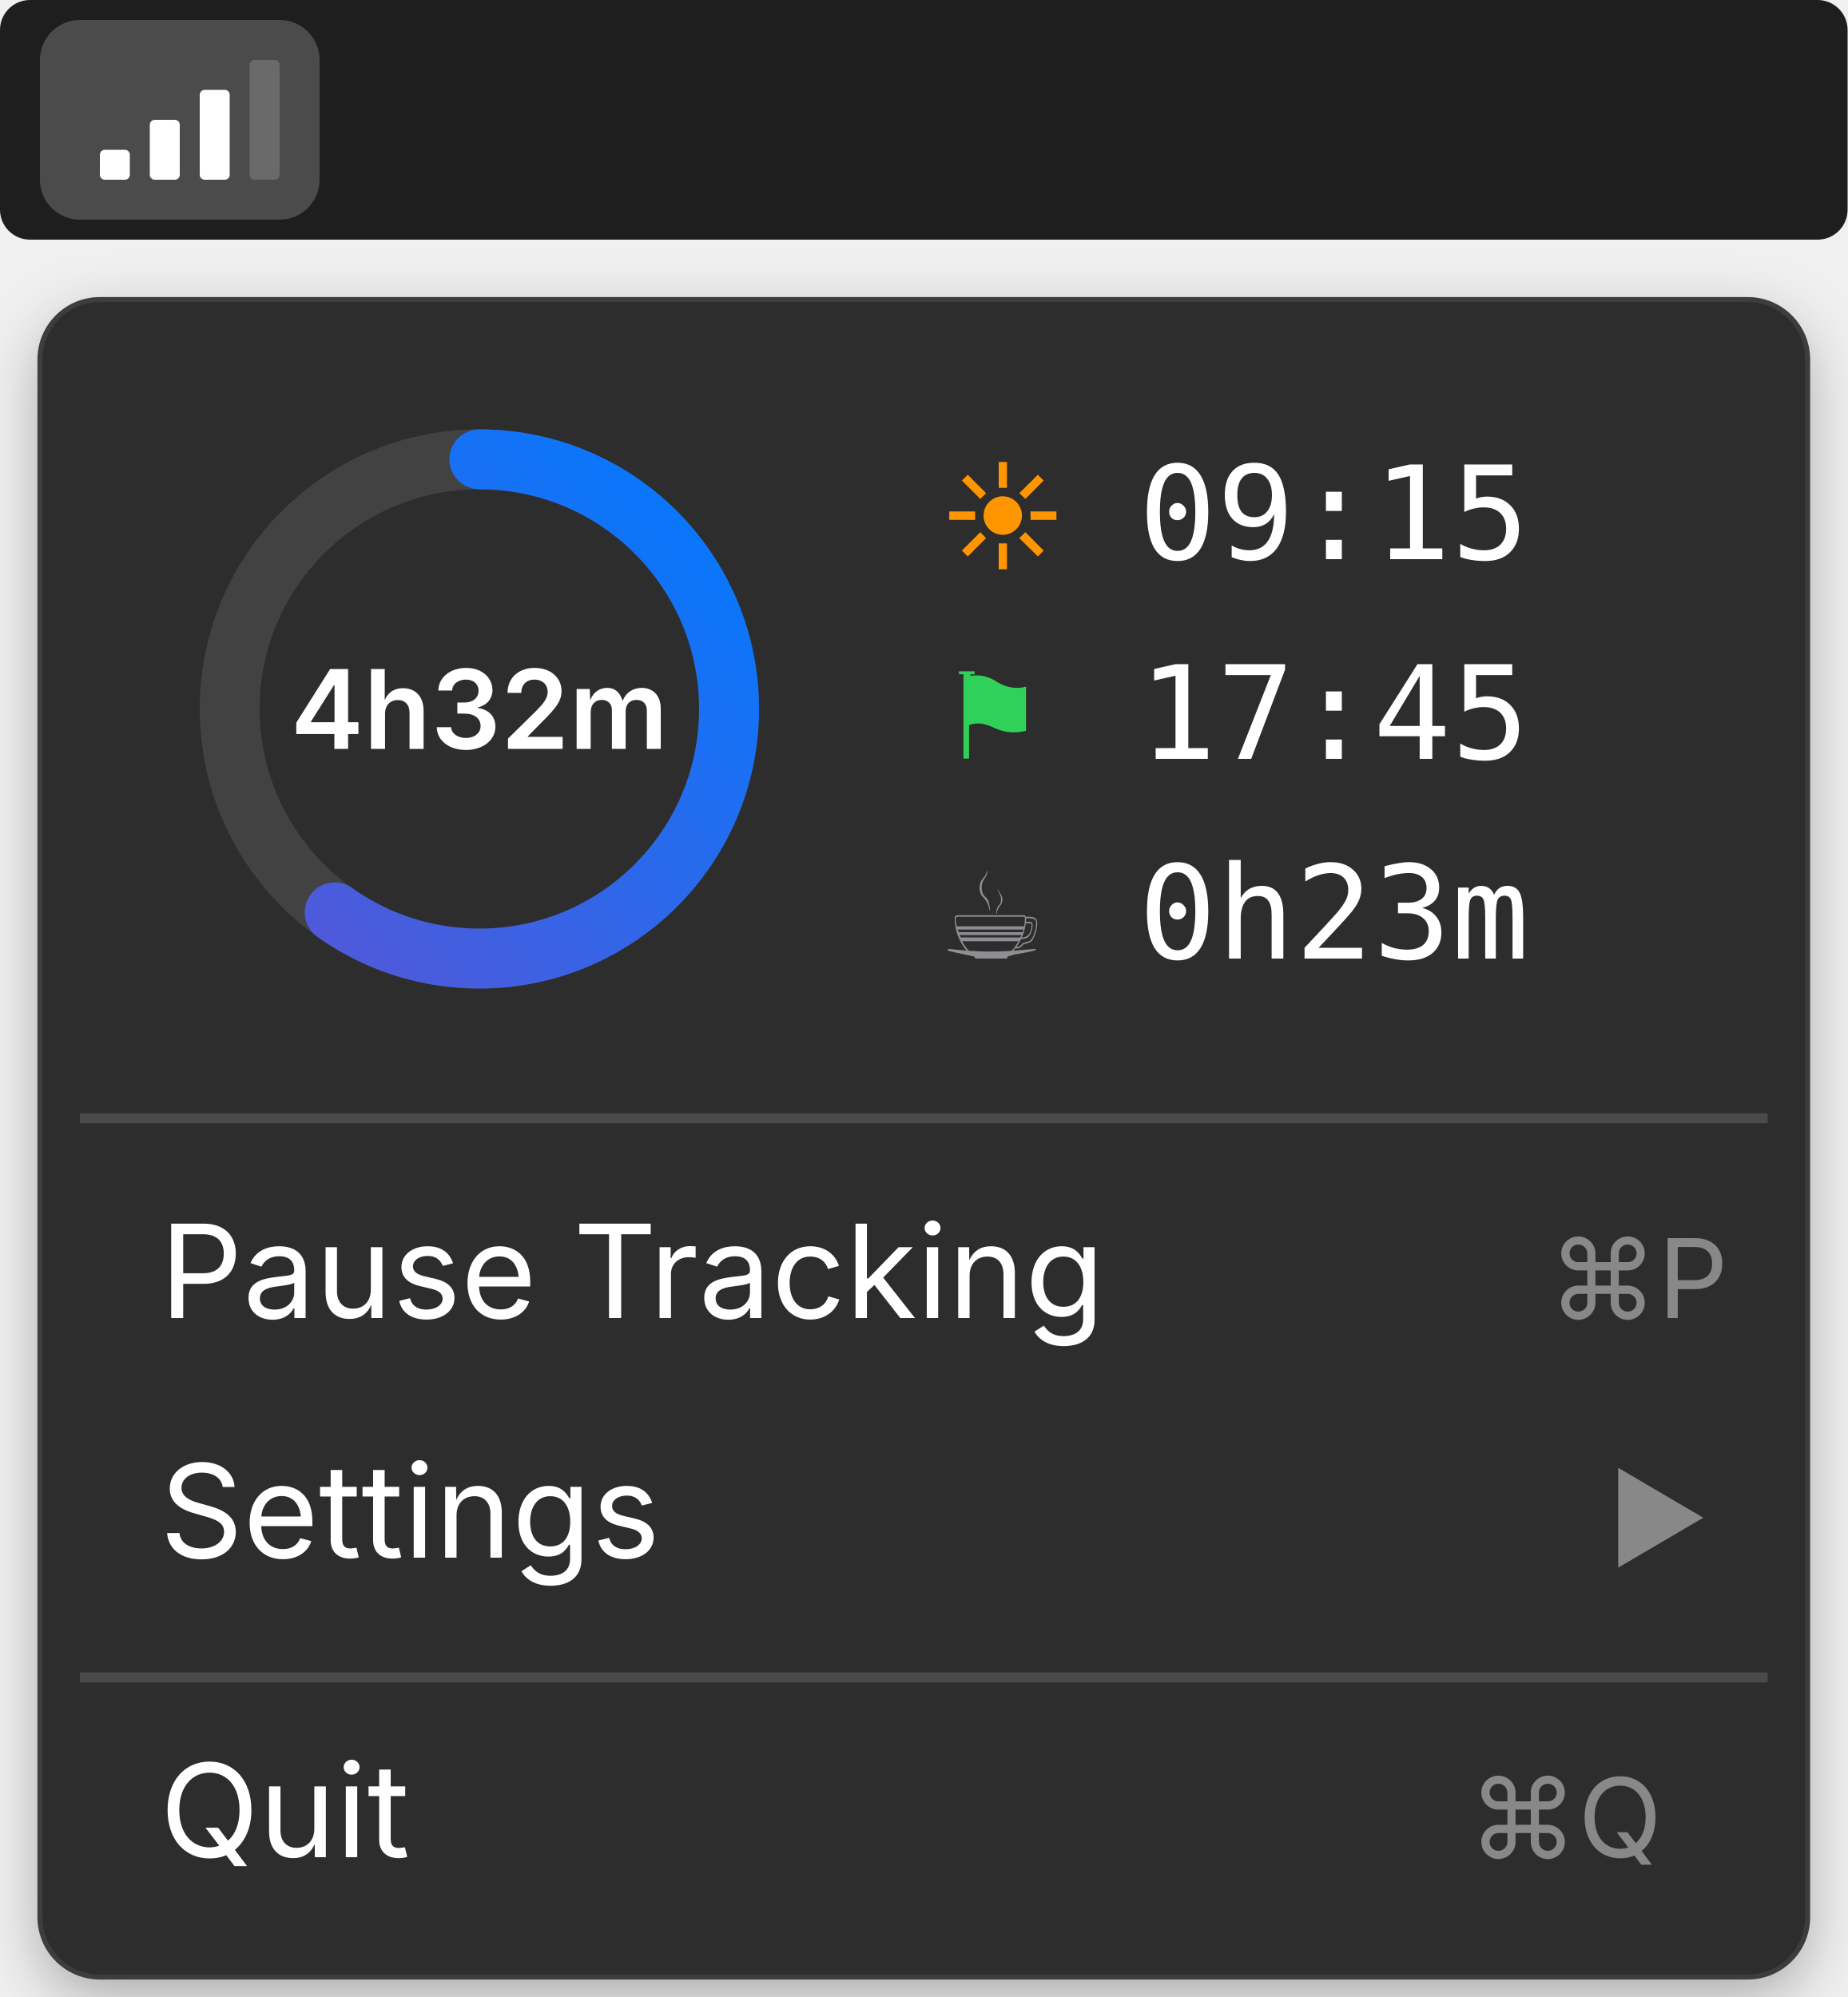
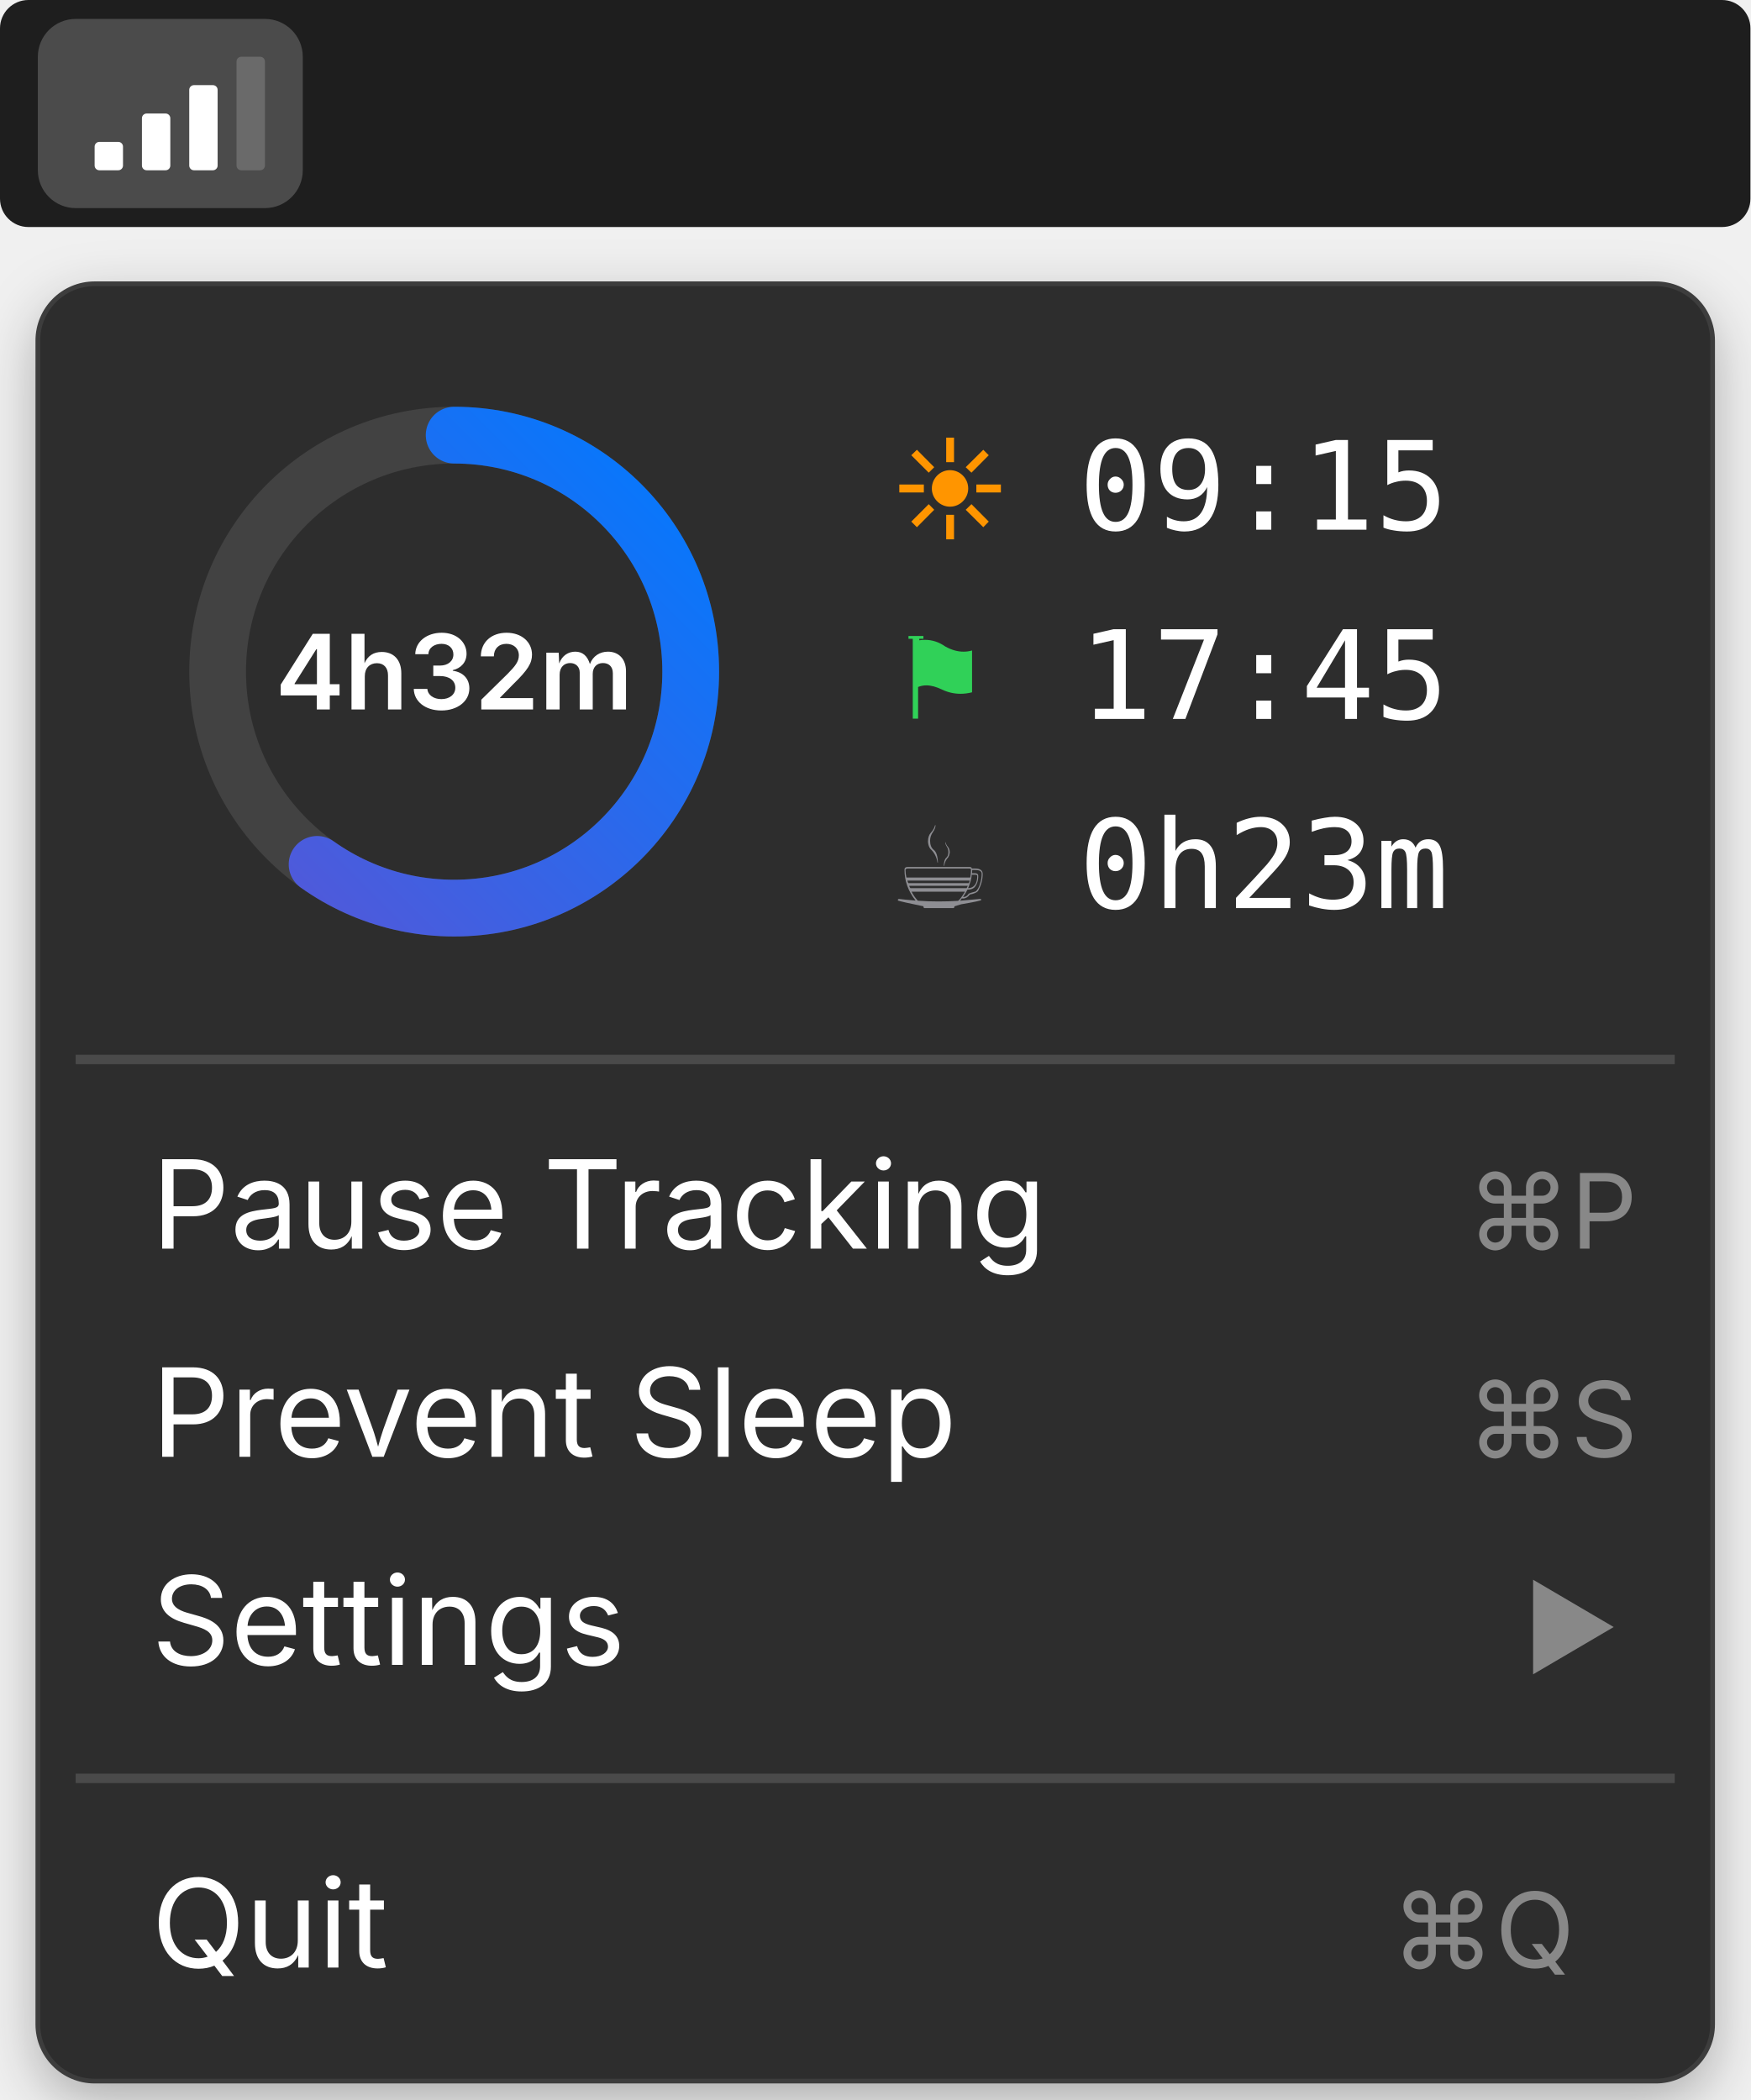
- <svg xmlns="http://www.w3.org/2000/svg" width="185" height="200" viewBox="0 0 185 200">
+ <svg xmlns="http://www.w3.org/2000/svg" width="185" height="222" viewBox="0 0 185 222">
  <defs>
    <filter id="shadow" x="-20%" y="-20%" width="140%" height="140%">
      <feDropShadow dx="0" dy="2" stdDeviation="3" flood-opacity="0.3" />
    </filter>
    <linearGradient id="ringGradient" x1="0%" y1="0%" x2="100%" y2="100%">
      <stop offset="0%" style="stop-color:#5856D6" />
      <stop offset="100%" style="stop-color:#007AFF" />
    </linearGradient>
  </defs>
  <rect x="0" y="0" width="185" height="24" rx="3" ry="3" fill="#1e1e1e" />
  <rect x="4" y="2" width="28" height="20" rx="4" ry="4" fill="rgba(255,255,255,0.2)" />
  <g transform="translate(10, 6)">
    <rect x="0" y="9" width="3" height="3" rx="0.5" fill="#ffffff" />
    <rect x="5" y="6" width="3" height="6" rx="0.5" fill="#ffffff" />
    <rect x="10" y="3" width="3" height="9" rx="0.5" fill="#ffffff" />
    <rect x="15" y="0" width="3" height="12" rx="0.5" fill="#6a6a6a" />
  </g>
-   <rect x="4" y="30" width="177" height="168" rx="6" ry="6" fill="#2d2d2d" filter="url(#shadow)" />
-   <rect x="4" y="30" width="177" height="168" rx="6" ry="6" fill="#2d2d2d" stroke="#3d3d3d" stroke-width="0.5" />
+   <rect x="4" y="30" width="177" height="190" rx="6" ry="6" fill="#2d2d2d" filter="url(#shadow)" />
+   <rect x="4" y="30" width="177" height="190" rx="6" ry="6" fill="#2d2d2d" stroke="#3d3d3d" stroke-width="0.5" />
  <g transform="translate(20, 43)">
    <circle cx="28" cy="28" r="25" fill="none" stroke="rgba(255,255,255,0.1)" stroke-width="6" />
    <circle cx="28" cy="28" r="25" fill="none" stroke="url(#ringGradient)" stroke-width="6" stroke-linecap="round" stroke-dasharray="94 157" transform="rotate(-90 28 28)" />
    <text x="28" y="32" font-family="-apple-system, SF Pro Rounded, system-ui, sans-serif" font-size="11" font-weight="600" fill="#ffffff" text-anchor="middle">4h32m</text>
  </g>
  <g transform="translate(94, 44)">
    <g>
      <text x="0" y="12" font-family="-apple-system, SF Pro Text, system-ui, sans-serif" font-size="12" fill="#FF9500">☀</text>
      <text x="20" y="12" font-family="SF Mono, Menlo, monospace" font-size="13" font-weight="500" fill="#ffffff">09:15</text>
    </g>
    <g transform="translate(0, 20)">
      <text x="0" y="12" font-family="-apple-system, SF Pro Text, system-ui, sans-serif" font-size="12" fill="#30D158">⚑</text>
      <text x="20" y="12" font-family="SF Mono, Menlo, monospace" font-size="13" font-weight="500" fill="#ffffff">17:45</text>
    </g>
    <g transform="translate(0, 40)">
      <text x="0" y="12" font-family="-apple-system, SF Pro Text, system-ui, sans-serif" font-size="12" fill="#8E8E93">☕</text>
      <text x="20" y="12" font-family="SF Mono, Menlo, monospace" font-size="13" font-weight="500" fill="#ffffff">0h23m</text>
    </g>
  </g>
  <line x1="8" y1="112" x2="177" y2="112" stroke="#4a4a4a" stroke-width="1" />
  <text x="16" y="132" font-family="-apple-system, SF Pro Text, system-ui, sans-serif" font-size="13" fill="#ffffff">Pause Tracking</text>
  <text x="155" y="132" font-family="-apple-system, SF Pro Text, system-ui, sans-serif" font-size="11" fill="#888888">⌘P</text>
-   <text x="16" y="156" font-family="-apple-system, SF Pro Text, system-ui, sans-serif" font-size="13" fill="#ffffff">Settings</text>
-   <text x="161" y="156" font-family="-apple-system, SF Pro Text, system-ui, sans-serif" font-size="11" fill="#888888">▶</text>
-   <line x1="8" y1="168" x2="177" y2="168" stroke="#4a4a4a" stroke-width="1" />
-   <text x="16" y="186" font-family="-apple-system, SF Pro Text, system-ui, sans-serif" font-size="13" fill="#ffffff">Quit</text>
-   <text x="147" y="186" font-family="-apple-system, SF Pro Text, system-ui, sans-serif" font-size="11" fill="#888888">⌘Q</text>
+   <text x="16" y="154" font-family="-apple-system, SF Pro Text, system-ui, sans-serif" font-size="13" fill="#ffffff">Prevent Sleep</text>
+   <text x="155" y="154" font-family="-apple-system, SF Pro Text, system-ui, sans-serif" font-size="11" fill="#888888">⌘S</text>
+   <text x="16" y="176" font-family="-apple-system, SF Pro Text, system-ui, sans-serif" font-size="13" fill="#ffffff">Settings</text>
+   <text x="161" y="176" font-family="-apple-system, SF Pro Text, system-ui, sans-serif" font-size="11" fill="#888888">▶</text>
+   <line x1="8" y1="188" x2="177" y2="188" stroke="#4a4a4a" stroke-width="1" />
+   <text x="16" y="208" font-family="-apple-system, SF Pro Text, system-ui, sans-serif" font-size="13" fill="#ffffff">Quit</text>
+   <text x="147" y="208" font-family="-apple-system, SF Pro Text, system-ui, sans-serif" font-size="11" fill="#888888">⌘Q</text>
</svg>
